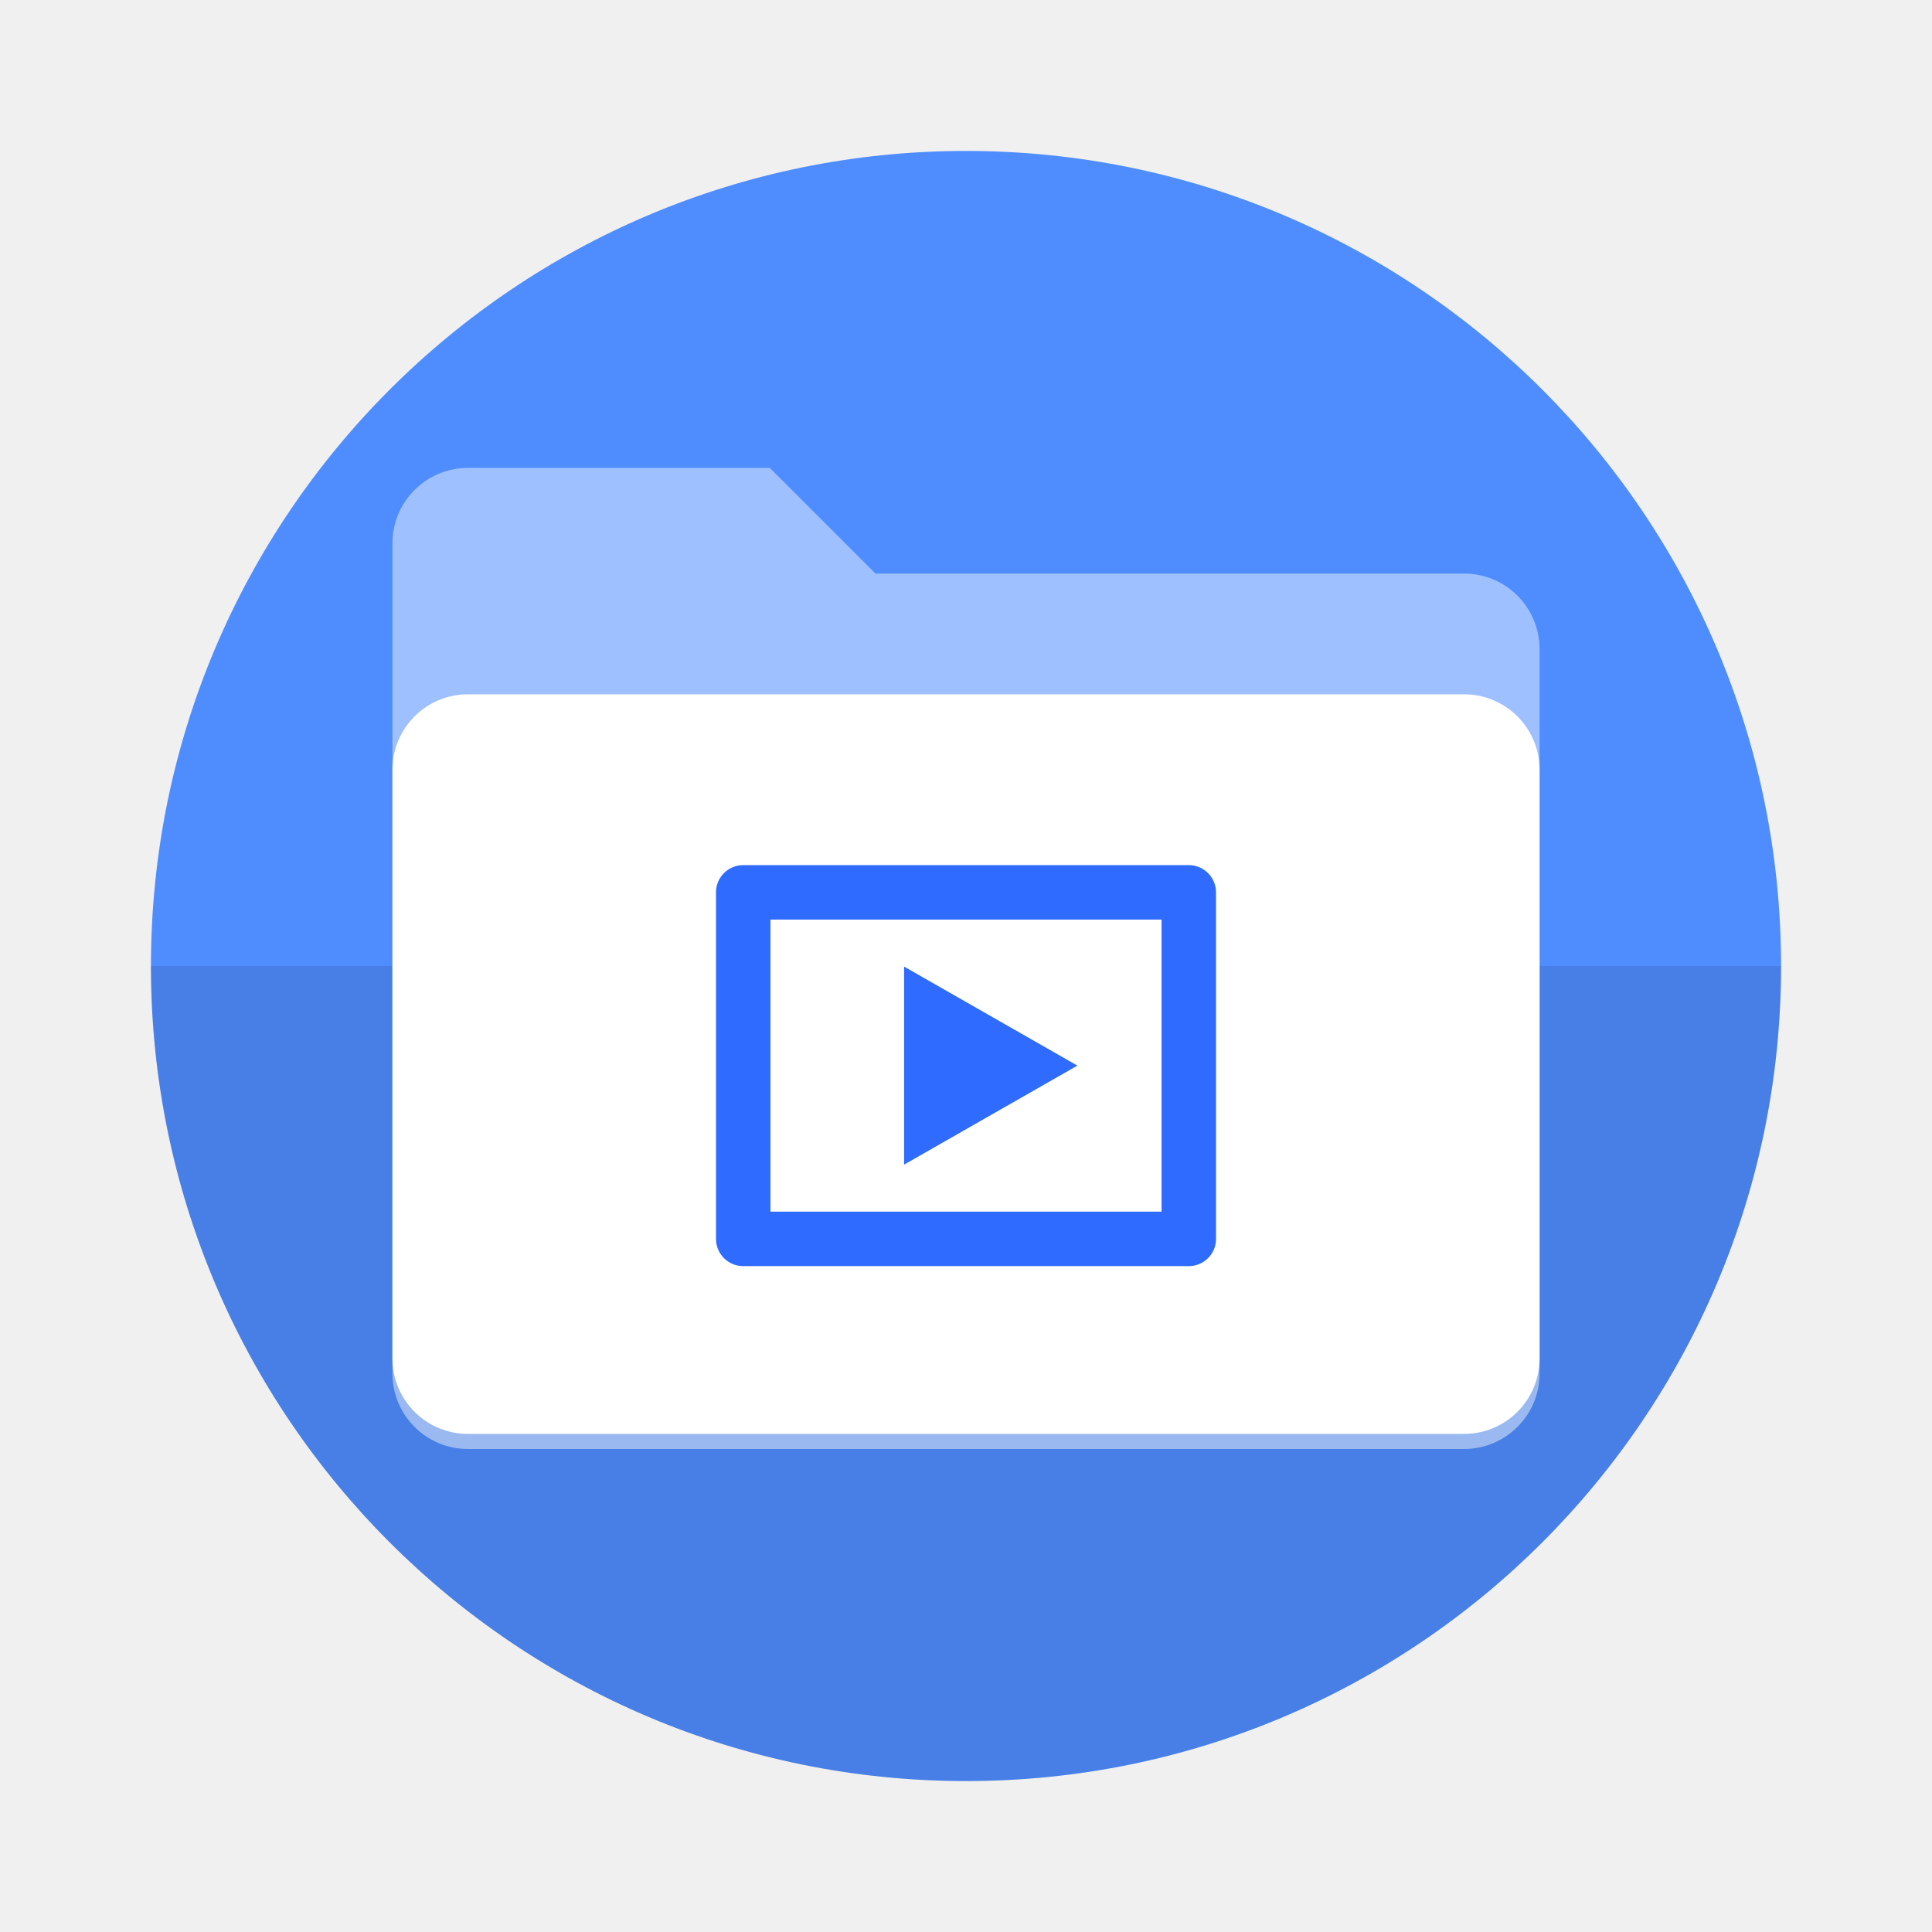
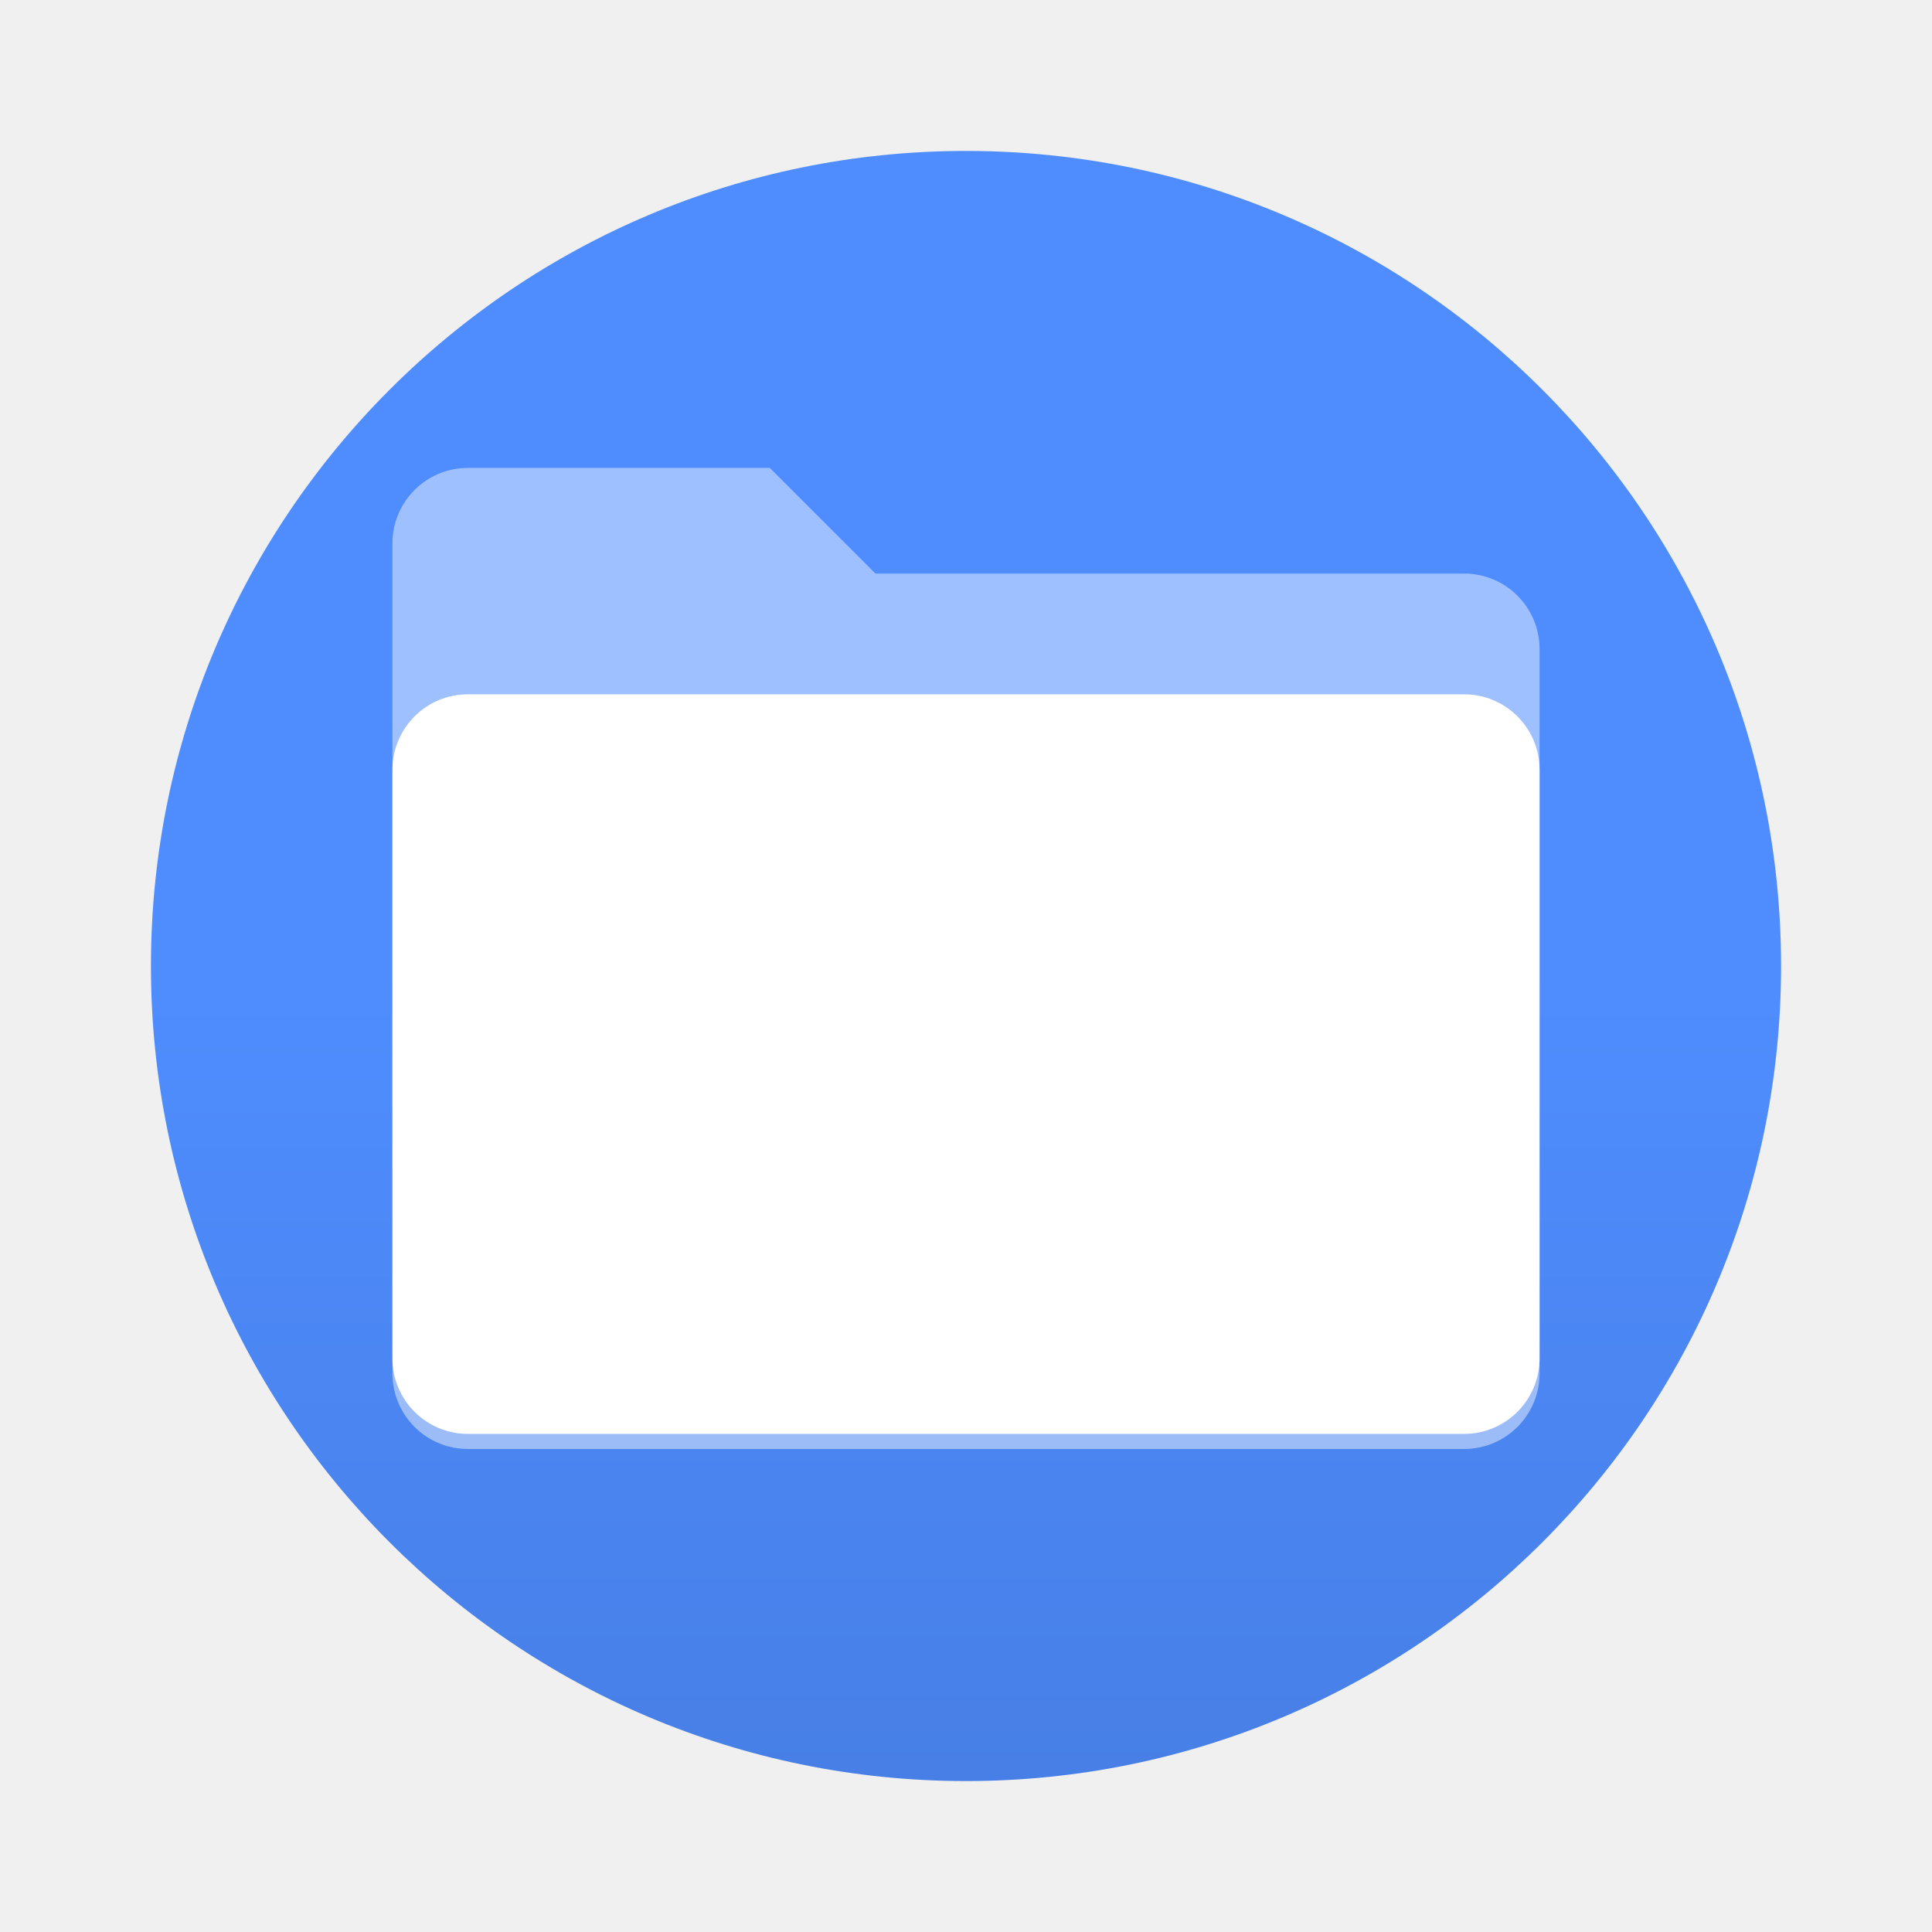
<svg xmlns="http://www.w3.org/2000/svg" width="64" height="64" viewBox="0 0 64 64">
-   <defs />
-   <circle cx="32" cy="32" r="27" fill="#4f8dff" />
-   <path d="M5 32a27 27 0 0 0 54 0z" opacity=".1" />
+   <defs>
+     <linearGradient id="disk-fill" x1="0" y1="0" x2="0" y2="1">
+       <stop offset=".5" stop-color="#4f8dff" />
+       <stop offset="1" stop-color="#477fe6" />
+     </linearGradient>
+   </defs>
+   <circle cx="32" cy="32" r="27" fill="url(#disk-fill)" />
  <path d="M13 18a2.5 2.5 0 0 1 2.5-2.5h10l3.5 3.5h19.5a2.5 2.5 0 0 1 2.5 2.5v24a2.5 2.5 0 0 1-2.5 2.5h-33a2.5 2.5 0 0 1-2.5-2.5z" fill="#fff" opacity=".45" />
  <path d="M13 25.5a2.5 2.5 0 0 1 2.5-2.5h33a2.5 2.5 0 0 1 2.5 2.5v19.5a2.5 2.5 0 0 1-2.5 2.5h-33a2.5 2.5 0 0 1-2.5-2.5z" fill="#fff" />
-   <g color="#2f6bff" transform="translate(32 35.3) scale(0.82)">
-     <path d="M-9 -7h18v14h-18z" fill="none" stroke="currentColor" stroke-width="2.2" stroke-linecap="round" stroke-linejoin="round" />
-     <path d="M-2.5 -4v8l7 -4z" fill="currentColor" />
-   </g>
</svg>
